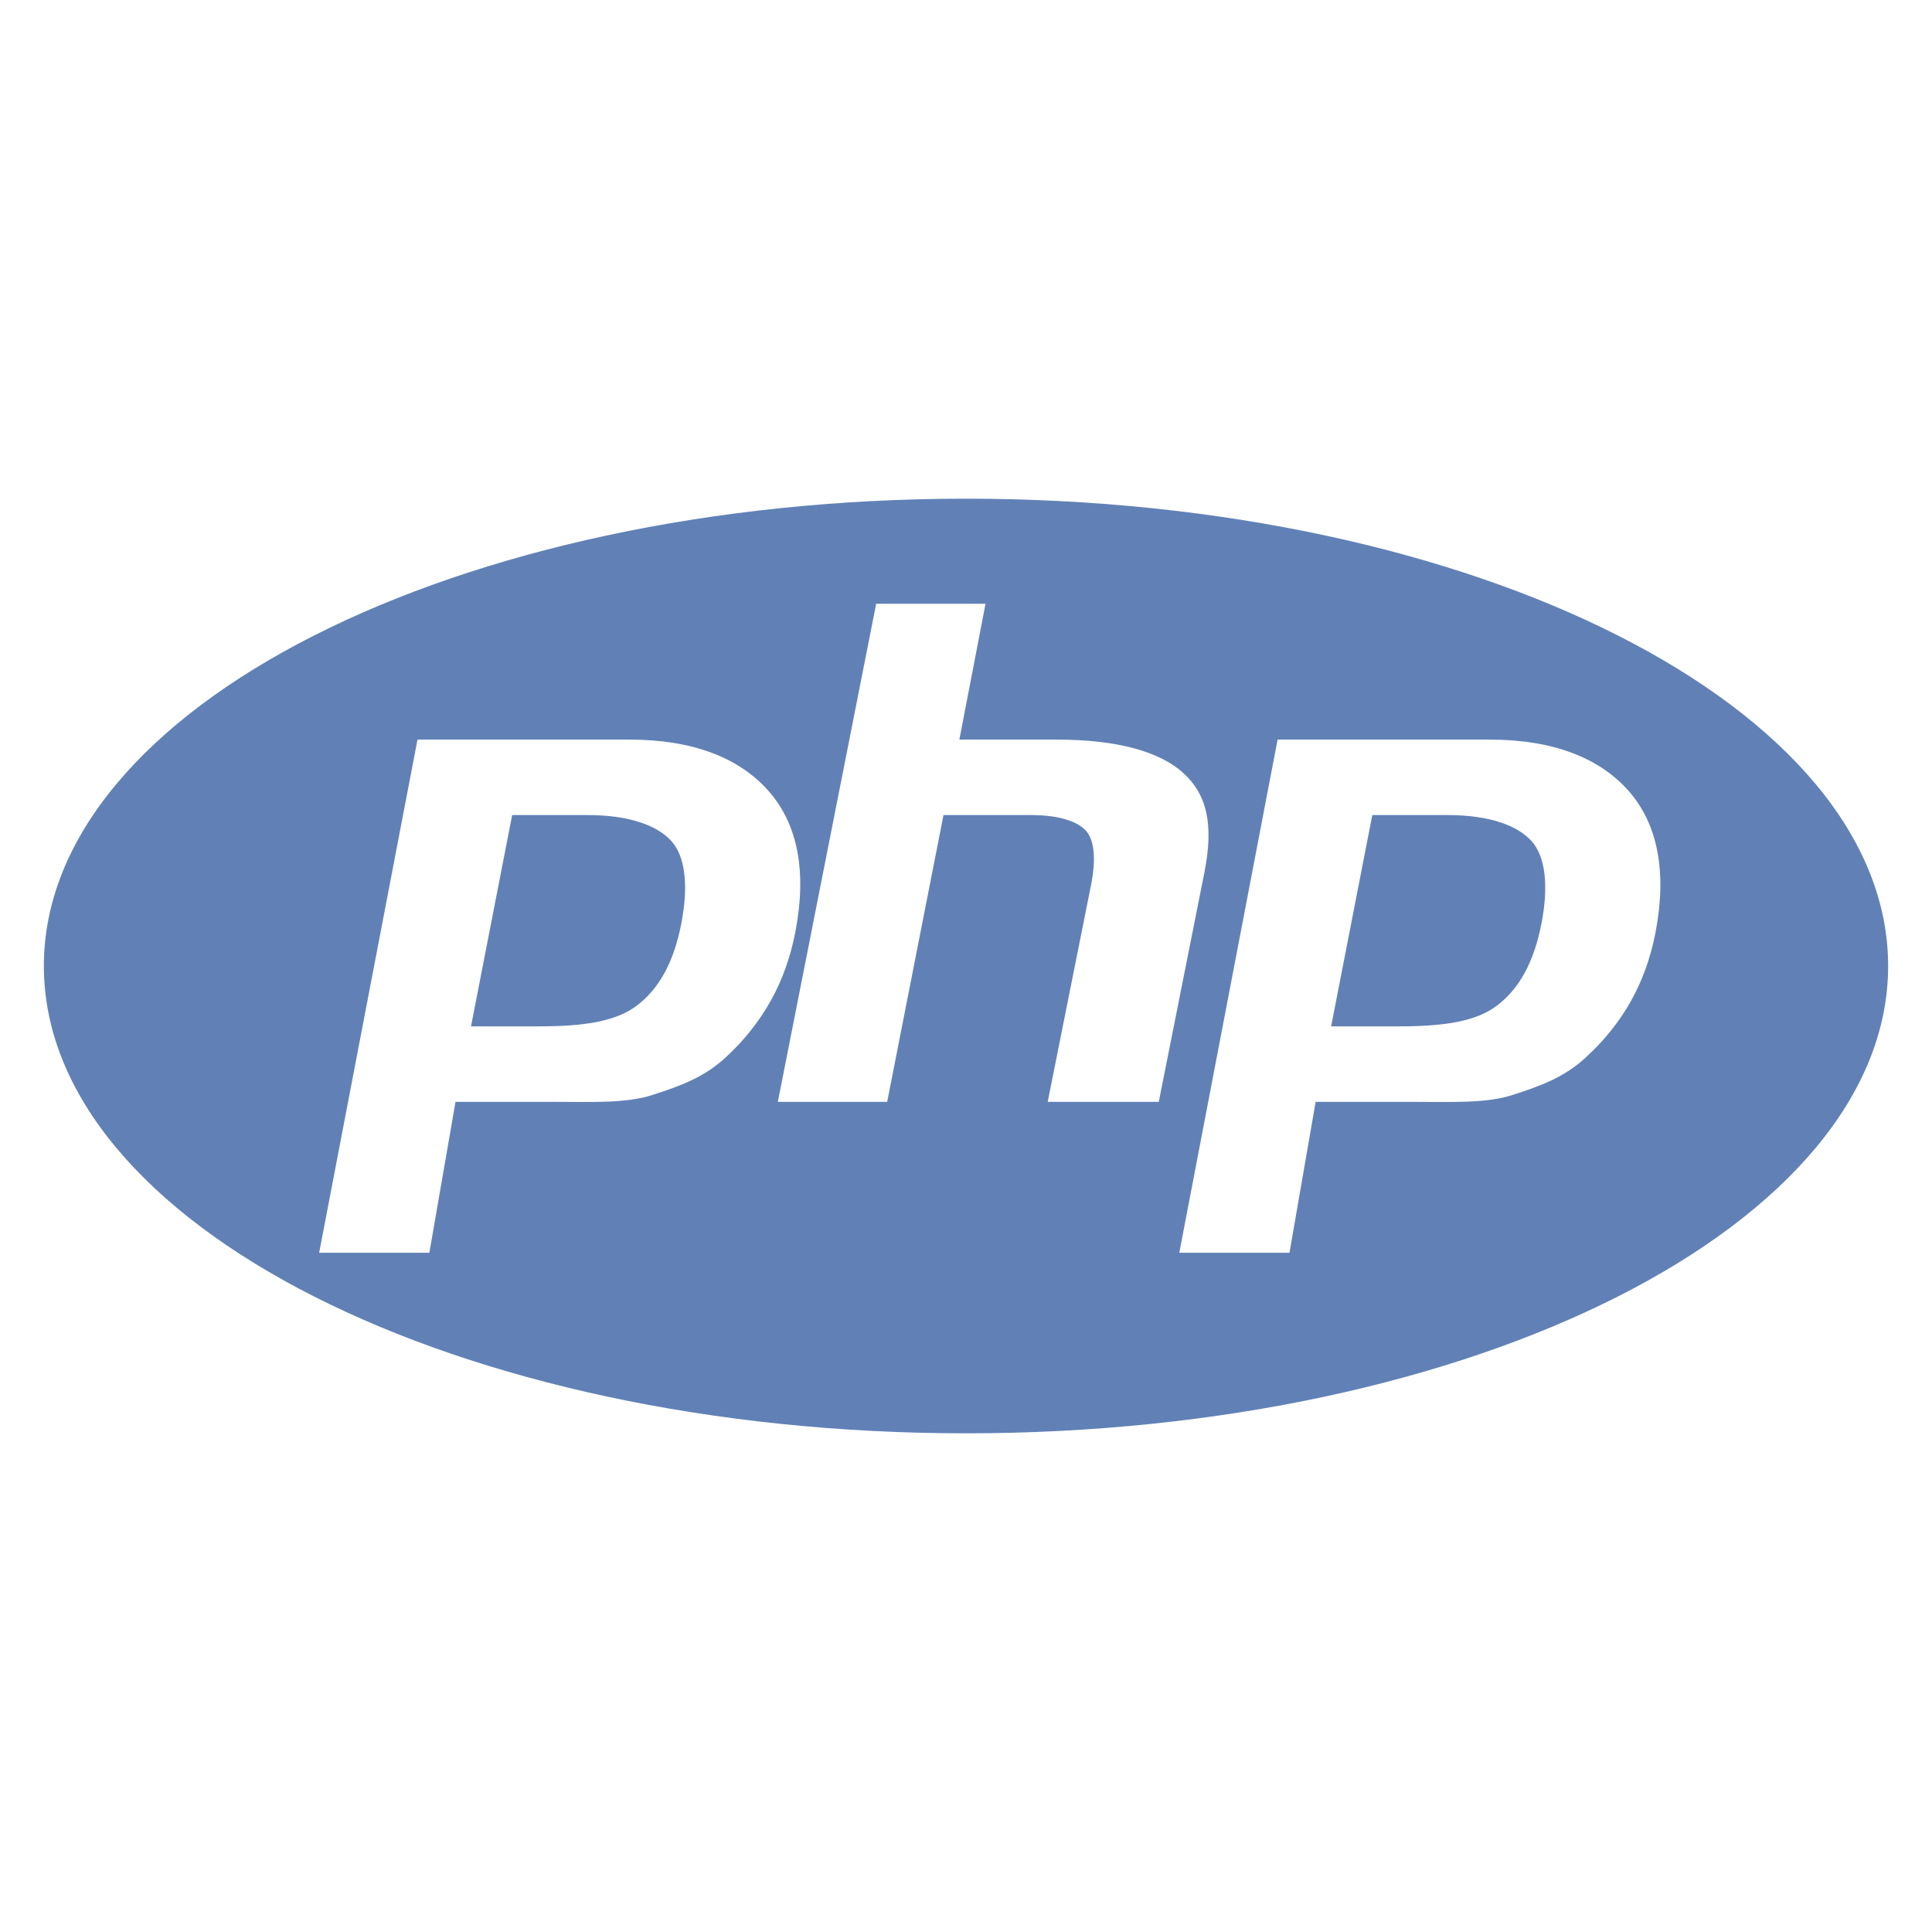
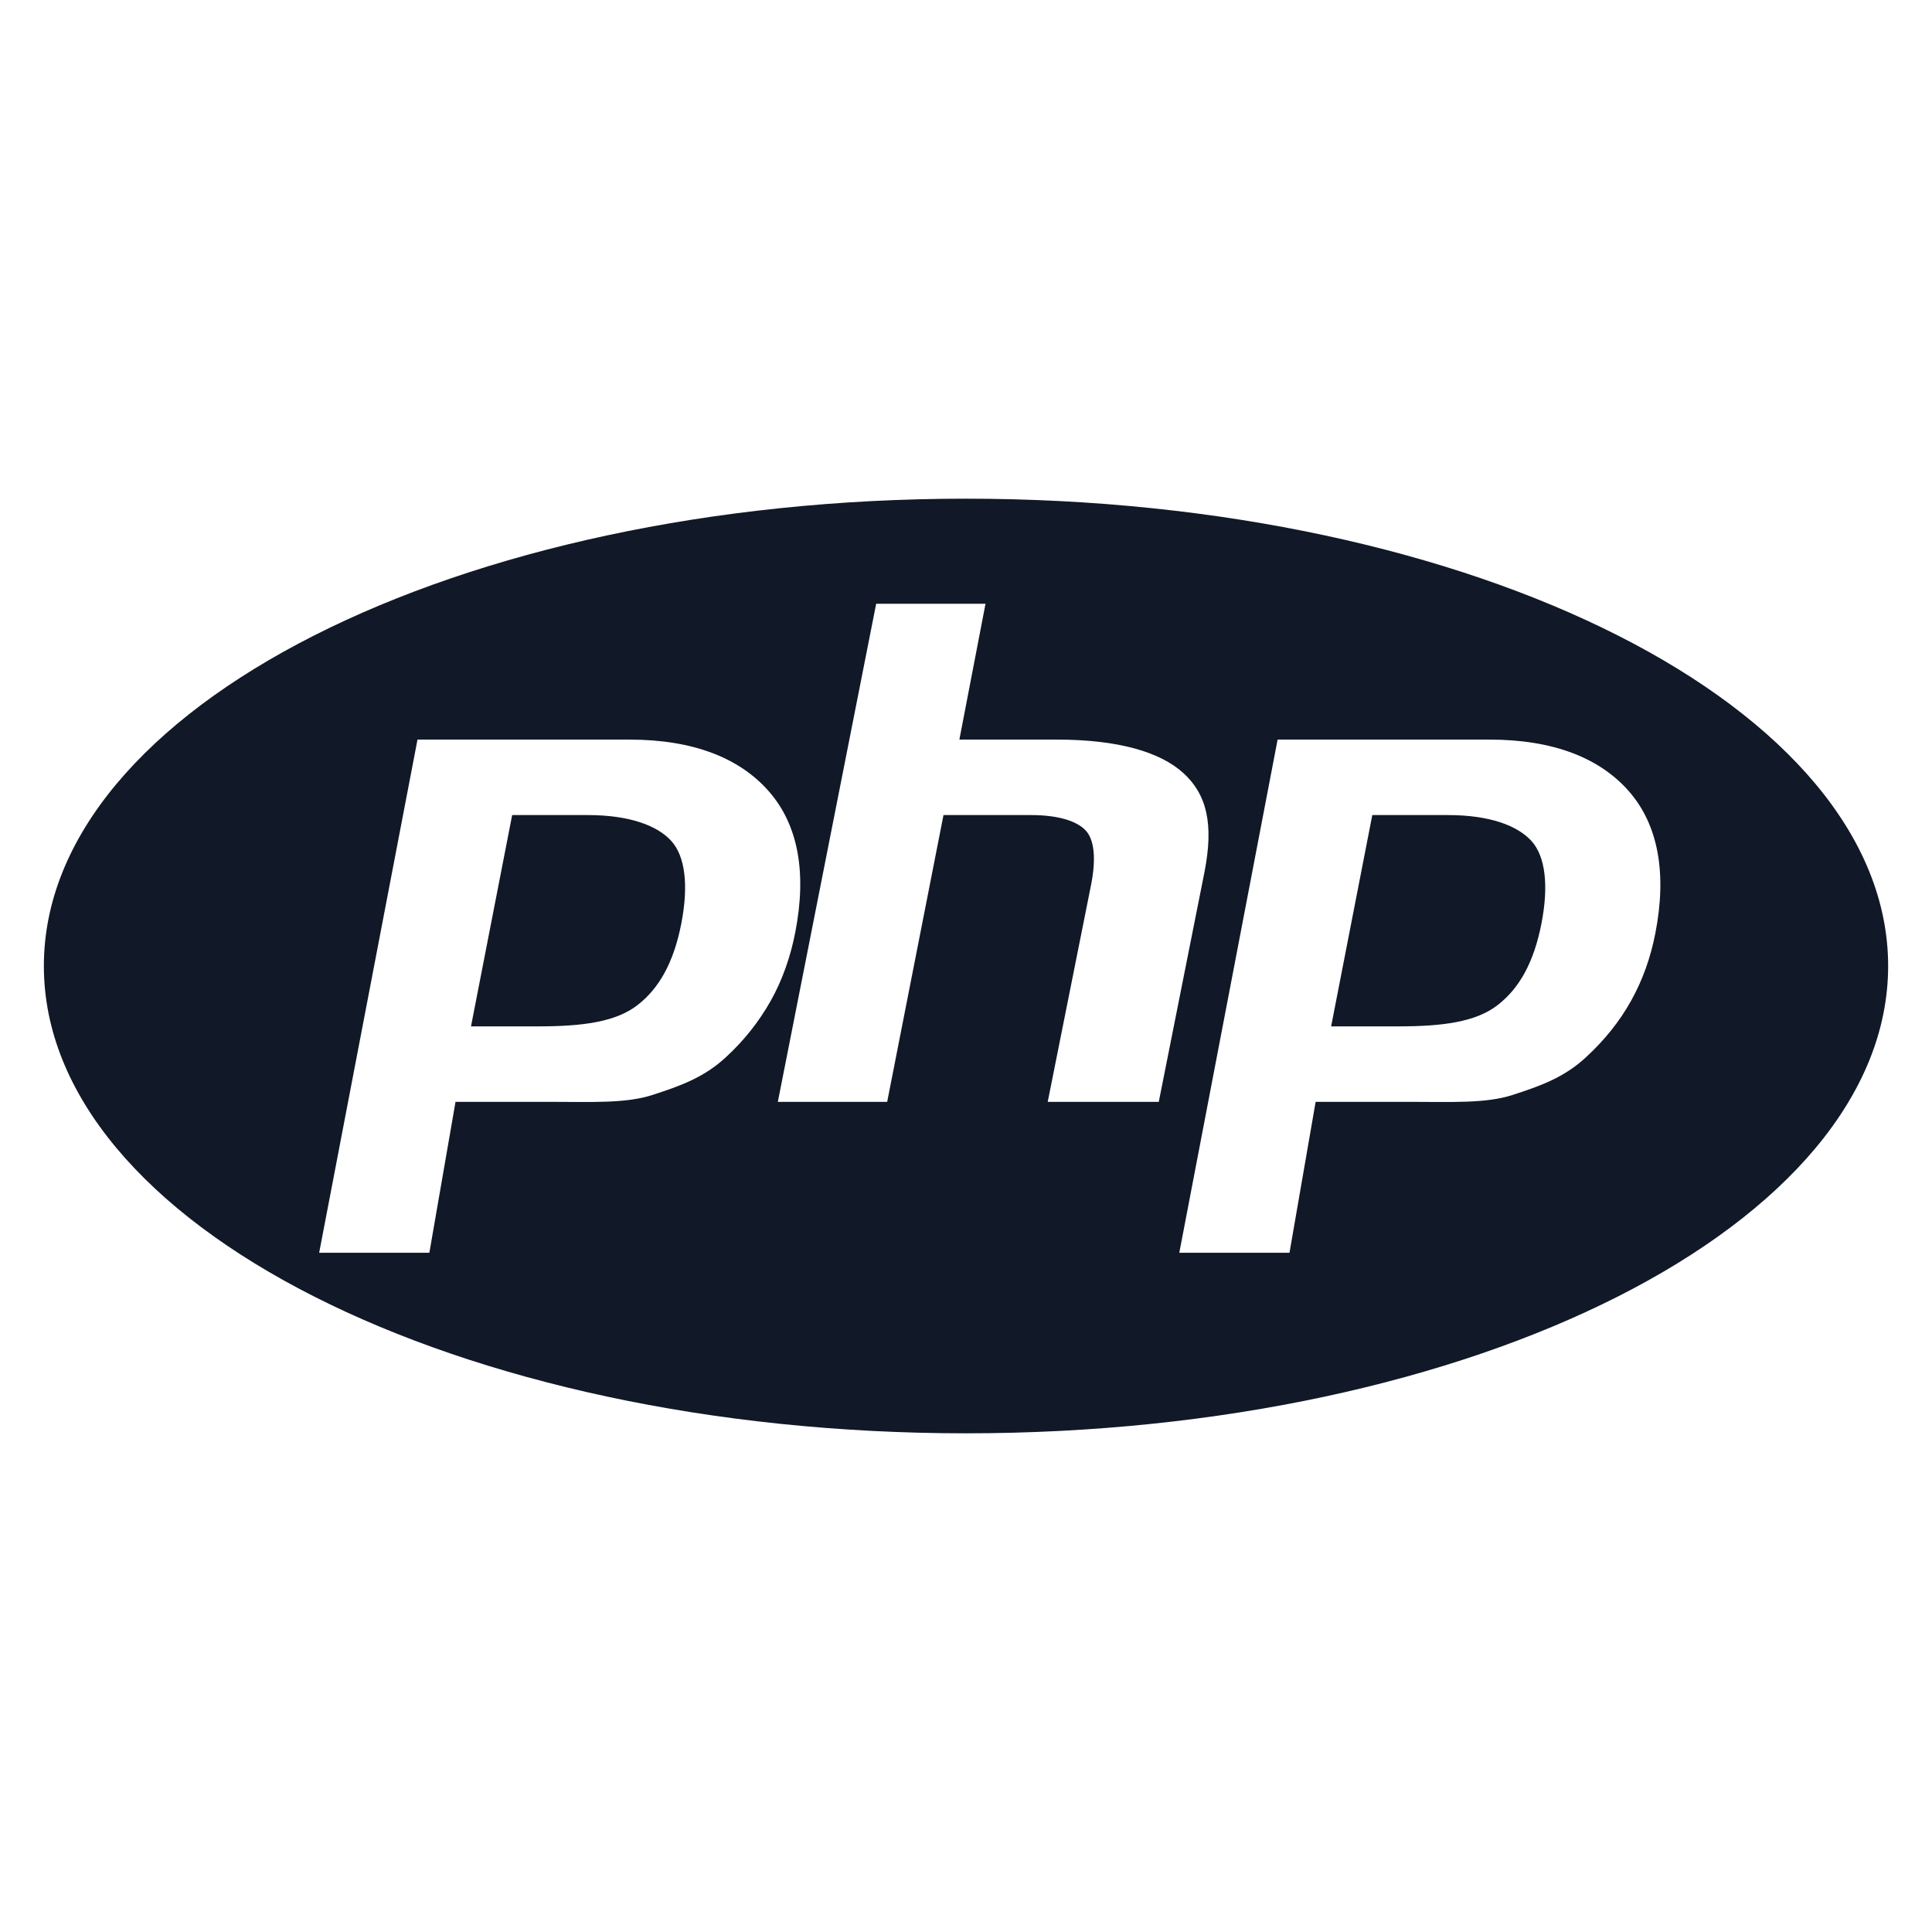
<svg xmlns="http://www.w3.org/2000/svg" viewBox="0 0 128 128">
-   <path fill="#6181B6" d="M64 33.039C30.26 33.039 2.906 46.901 2.906 64S30.26 94.961 64 94.961 125.094 81.099 125.094 64 97.74 33.039 64 33.039zM48.103 70.032c-1.458 1.364-3.077 1.927-4.86 2.507-1.783.581-4.052.461-6.811.461h-6.253l-1.733 10h-7.301l6.515-34H41.7c4.224 0 7.305 1.215 9.242 3.432 1.937 2.217 2.519 5.364 1.747 9.337-.319 1.637-.856 3.159-1.614 4.515a15.118 15.118 0 01-2.972 3.748zM69.414 73l2.881-14.42c.328-1.688.208-2.942-.361-3.555-.57-.614-1.782-1.025-3.635-1.025h-5.79l-3.731 19h-7.244l6.515-33h7.244l-1.732 9h6.453c4.061 0 6.861.815 8.402 2.231s2.003 3.356 1.387 6.528L76.772 73h-7.358zm40.259-11.178c-.318 1.637-.856 3.133-1.613 4.488-.758 1.357-1.748 2.598-2.971 3.722-1.458 1.364-3.078 1.927-4.86 2.507-1.782.581-4.053.461-6.812.461h-6.253l-1.732 10h-7.301l6.514-34h14.041c4.224 0 7.305 1.215 9.241 3.432 1.935 2.217 2.518 5.418 1.746 9.39zM95.919 54h-5.001l-2.727 14h4.442c2.942 0 5.136-.29 6.576-1.4 1.442-1.108 2.413-2.828 2.918-5.421.484-2.491.264-4.434-.66-5.458-.925-1.024-2.774-1.721-5.548-1.721zm-56.985 0h-5.002l-2.727 14h4.441c2.943 0 5.136-.29 6.577-1.4 1.441-1.108 2.413-2.828 2.917-5.421.484-2.491.264-4.434-.66-5.458S41.708 54 38.934 54z" />
+   <path fill="#111827" d="M64 33.039C30.26 33.039 2.906 46.901 2.906 64S30.26 94.961 64 94.961 125.094 81.099 125.094 64 97.74 33.039 64 33.039zM48.103 70.032c-1.458 1.364-3.077 1.927-4.86 2.507-1.783.581-4.052.461-6.811.461h-6.253l-1.733 10h-7.301l6.515-34H41.7c4.224 0 7.305 1.215 9.242 3.432 1.937 2.217 2.519 5.364 1.747 9.337-.319 1.637-.856 3.159-1.614 4.515a15.118 15.118 0 01-2.972 3.748zM69.414 73l2.881-14.42c.328-1.688.208-2.942-.361-3.555-.57-.614-1.782-1.025-3.635-1.025h-5.79l-3.731 19h-7.244l6.515-33h7.244l-1.732 9h6.453c4.061 0 6.861.815 8.402 2.231s2.003 3.356 1.387 6.528L76.772 73h-7.358zm40.259-11.178c-.318 1.637-.856 3.133-1.613 4.488-.758 1.357-1.748 2.598-2.971 3.722-1.458 1.364-3.078 1.927-4.86 2.507-1.782.581-4.053.461-6.812.461h-6.253l-1.732 10h-7.301l6.514-34h14.041c4.224 0 7.305 1.215 9.241 3.432 1.935 2.217 2.518 5.418 1.746 9.39zM95.919 54h-5.001l-2.727 14h4.442c2.942 0 5.136-.29 6.576-1.4 1.442-1.108 2.413-2.828 2.918-5.421.484-2.491.264-4.434-.66-5.458-.925-1.024-2.774-1.721-5.548-1.721zm-56.985 0h-5.002l-2.727 14h4.441c2.943 0 5.136-.29 6.577-1.4 1.441-1.108 2.413-2.828 2.917-5.421.484-2.491.264-4.434-.66-5.458S41.708 54 38.934 54z" />
</svg>
